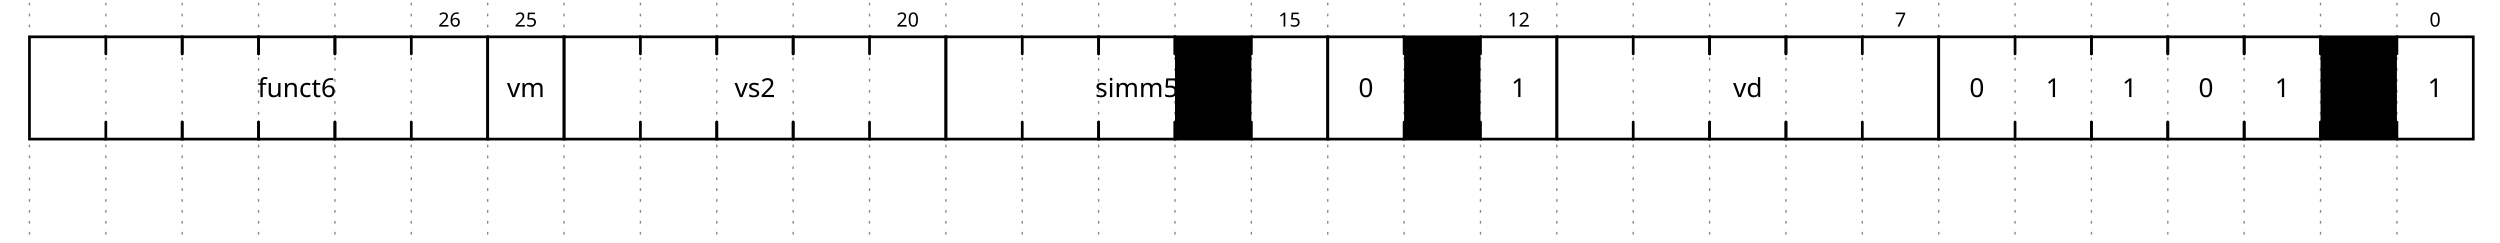
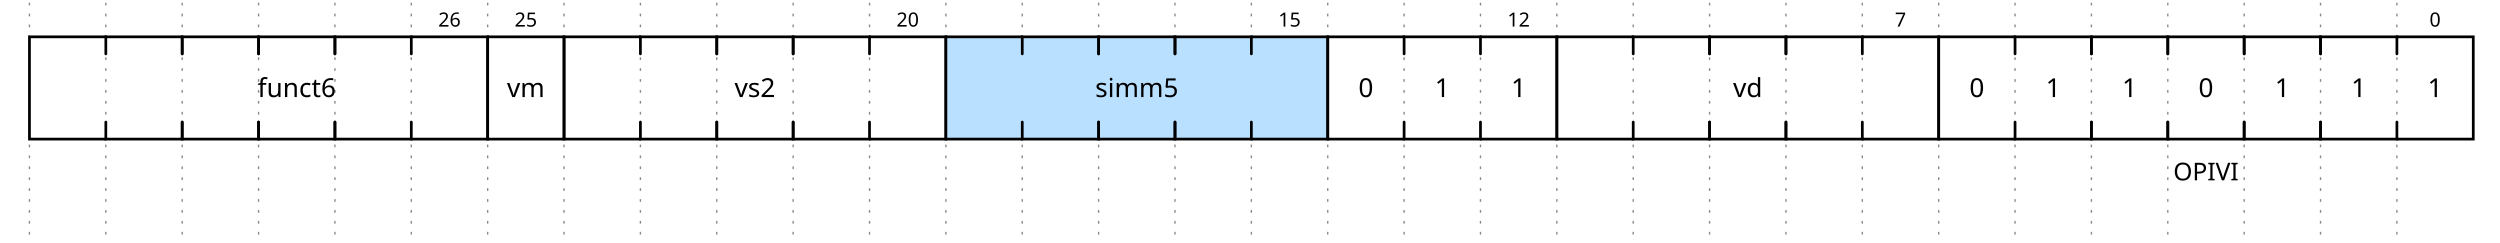
<svg xmlns="http://www.w3.org/2000/svg" width="896" height="87.0" viewBox="-1 -1 897 89.0">
  <style>
.title {fill: rgba(0, 65, 196, 255);font-weight: 500;font-size: 0.700em;font-family: Fira Mono;text-align: right;text-anchor: end;dominant-baseline: middle;alignment-baseline: central;}
.text {fill: rgba(0, 0, 0, 255);font-size: 0.900em;font-style: normal;font-variant: normal;font-weight: 500;font-stretch: normal;text-align: center;font-family: Fira Mono;}
.attr {fill: rgba(0, 0, 0, 255);font-size: 9.000px;font-style: normal;font-variant: normal;font-weight: 200;font-stretch: normal;text-align: center;font-family: Fira Mono;text-anchor: middle;dominant-baseline: middle;alignment-baseline: central;}
.path {fill: none;stroke: rgba(0, 0, 0, 255);stroke-width: 1;stroke-linecap: round;stroke-linejoin: miter;stroke-miterlimit: 4;stroke-dasharray: none;}
.stripe {fill: none;stroke: rgba(0, 0, 0, 255);stroke-width: 0.5;stroke-linecap: round;stroke-linejoin: miter;stroke-miterlimit: 4;stroke-dasharray: none;}
.data {fill: rgba(0, 0, 0, 255);font-size: 0.600em;font-style: normal;font-variant: normal;font-weight: 500;font-stretch: normal;text-align: center;font-family: Fira Mono;text-anchor: middle;dominant-baseline: middle;alignment-baseline: central;}
.arrow {fill: rgba(0, 0, 0, 255);stroke: none;}
.hide {fill: rgba(255, 255, 255, 255);stroke: rgba(255, 255, 255, 255);stroke-width: 2;}
.hatch {fill: url(#diagonalHatch);}
.s2-polygon {fill: rgba(0, 0, 0, 0);stroke: none;}
.s3-polygon {fill: rgba(255, 255, 176, 255);stroke: none;}
.s4-polygon {fill: rgba(255, 224, 185, 255);stroke: none;}
.s5-polygon {fill: rgba(185, 224, 255, 255);stroke: none;}
.tick {stroke: rgba(136, 136, 136, 255);stroke-width: 0.5;stroke-dasharray: 1, 3;}
.big_gap {stroke: rgba(136, 136, 136, 255);stroke-width: 0.5;stroke-dasharray: none;}
.edge {fill: none;stroke: rgba(0, 0, 255, 255);stroke-width: 1;}
.edge-arrow {fill: rgba(0, 0, 255, 255);stroke: none;overflow: visible;}
.edge-text {font-family: Fira Mono;font-size: 0.625em;fill: rgba(0, 0, 0, 255);filter: #solid;transform: translate(0, 2.5px);text-anchor: middle;}
.edge-background {fill: rgba(255, 255, 255, 255);stroke: rgba(255, 255, 255, 255);stroke-width: 2;}
.border {stroke-width: 1.25;stroke: rgba(0, 0, 0, 255);}
.h1 {fill: rgba(0, 0, 0, 255);font-size: 15.258px;font-weight: bold;font-family: Fira Mono;text-align: left;dominant-baseline: middle;}
.h2 {fill: rgba(0, 0, 0, 255);font-size: 12.208px;font-weight: bold;font-family: Fira Mono;text-align: left;dominant-baseline: middle;}
.h3 {fill: rgba(0, 0, 0, 255);font-size: 9.767px;font-weight: bold;font-family: Fira Mono;text-align: left;dominant-baseline: middle;}
.h4 {fill: rgba(0, 0, 0, 255);font-size: 7.817px;font-weight: bold;font-family: Fira Mono;text-align: left;dominant-baseline: middle;}
.h5 {fill: rgba(0, 0, 0, 255);font-size: 6.250px;font-weight: bold;font-family: Fira Mono;text-align: left;dominant-baseline: middle;}
.h6 {fill: rgba(0, 0, 0, 255);font-size: 5.000px;font-weight: bold;font-family: Fira Mono;text-align: left;dominant-baseline: middle;}
.reg-data {fill: rgba(0, 0, 0, 255);font-size: 0.800em;font-style: normal;font-variant: normal;font-weight: 500;font-stretch: normal;text-align: center;font-family: Fira Mono;text-anchor: middle;dominant-baseline: middle;alignment-baseline: central;}
.reg-pos {fill: rgba(0, 0, 0, 255);font-size: 0.600em;font-style: normal;font-variant: normal;font-weight: 500;font-stretch: normal;text-align: center;font-family: Fira Mono;text-anchor: middle;dominant-baseline: middle;alignment-baseline: central;}</style>
  <defs>
    <pattern id="diagonalHatch" width="5" height="5" patternTransform="rotate(45 0 0)" patternUnits="userSpaceOnUse">
      <line x1="0" y1="0" x2="0" y2="5" style="stroke:black; stroke-width:1" />
    </pattern>
    <marker id="arrow" viewBox="0 0 10 10" refX="10" refY="5" markerWidth="7" markerHeight="7" markerUnits="userSpaceOnUse" orient="auto-start-reverse" style="fill:#00F;">
      <path d="M 0 0 L 10 5 L 0 10 z" />
    </marker>
    <filter x="0" y="0" width="1" height="1" id="solid">
      <feFlood flood-color="white" />
      <feComposite in="SourceGraphic" />
    </filter>
  </defs>
  <g id="a">
    <g id="ticks_1" transform="translate(0, 0)">
      <path d="M0,0 L0,87.0" class="tick" style="fill: none;" />
      <path d="M28,0 L28,87.0" class="tick" style="fill: none;" />
      <path d="M56,0 L56,87.0" class="tick" style="fill: none;" />
      <path d="M84,0 L84,87.0" class="tick" style="fill: none;" />
      <path d="M112,0 L112,87.0" class="tick" style="fill: none;" />
      <path d="M140,0 L140,87.0" class="tick" style="fill: none;" />
      <path d="M168,0 L168,87.0" class="tick" style="fill: none;" />
      <path d="M196,0 L196,87.0" class="tick" style="fill: none;" />
      <path d="M224,0 L224,87.0" class="tick" style="fill: none;" />
      <path d="M252,0 L252,87.0" class="tick" style="fill: none;" />
      <path d="M280,0 L280,87.0" class="tick" style="fill: none;" />
      <path d="M308,0 L308,87.0" class="tick" style="fill: none;" />
      <path d="M336,0 L336,87.0" class="tick" style="fill: none;" />
      <path d="M364,0 L364,87.0" class="tick" style="fill: none;" />
      <path d="M392,0 L392,87.0" class="tick" style="fill: none;" />
      <path d="M420,0 L420,87.0" class="tick" style="fill: none;" />
      <path d="M448,0 L448,87.0" class="tick" style="fill: none;" />
      <path d="M476,0 L476,87.0" class="tick" style="fill: none;" />
      <path d="M504,0 L504,87.0" class="tick" style="fill: none;" />
      <path d="M532,0 L532,87.0" class="tick" style="fill: none;" />
      <path d="M560,0 L560,87.0" class="tick" style="fill: none;" />
      <path d="M588,0 L588,87.0" class="tick" style="fill: none;" />
      <path d="M616,0 L616,87.0" class="tick" style="fill: none;" />
      <path d="M644,0 L644,87.0" class="tick" style="fill: none;" />
      <path d="M672,0 L672,87.0" class="tick" style="fill: none;" />
      <path d="M700,0 L700,87.0" class="tick" style="fill: none;" />
      <path d="M728,0 L728,87.0" class="tick" style="fill: none;" />
      <path d="M756,0 L756,87.0" class="tick" style="fill: none;" />
      <path d="M784,0 L784,87.0" class="tick" style="fill: none;" />
      <path d="M812,0 L812,87.0" class="tick" style="fill: none;" />
      <path d="M840,0 L840,87.0" class="tick" style="fill: none;" />
      <path d="M868,0 L868,87.0" class="tick" style="fill: none;" />
    </g>
    <g id="wavelane_1_1" transform="translate(0, 0)">
      <g data-symbol="[" transform="translate(0, 0)" class="s2">
-         <polygon points="28,50 0,50 0,12.5 28,12.5 " class="s2-polygon" style="" />
+         <polygon points="168,50 0,50 0,12.5 168,12.5 " class="s2-polygon" style="" />
        <path d="M28,50 L0,50 L0,12.5 L28,12.5" class="path" style="fill: none;" />
        <text x="14" y="31.25" class="reg-data" style="stroke: none;" />
        <text x="14" y="6.25" class="reg-pos" style="stroke: none;" />
      </g>
      <g data-symbol=":" transform="translate(28, 0)" class="s2">
-         <polygon points="28,50 0,50 0,12.5 28,12.5 " class="s2-polygon" style="" />
        <path d="M28,43.75 l0,6.25 l-28,0 l0,-6.25" class="path" style="fill: none;" />
        <path d="M28,18.75 l0,-6.25 l-28,0 l0,6.25" class="path" style="fill: none;" />
        <text x="14" y="31.25" class="reg-data" style="stroke: none;" />
      </g>
      <g data-symbol=":" transform="translate(56, 0)" class="s2">
-         <polygon points="28,50 0,50 0,12.5 28,12.5 " class="s2-polygon" style="" />
        <path d="M28,43.75 l0,6.25 l-28,0 l0,-6.25" class="path" style="fill: none;" />
        <path d="M28,18.75 l0,-6.25 l-28,0 l0,6.25" class="path" style="fill: none;" />
        <text x="14" y="31.25" class="reg-data" style="stroke: none;" />
      </g>
      <g data-symbol=":" transform="translate(84, 0)" class="s2">
-         <polygon points="28,50 0,50 0,12.5 28,12.5 " class="s2-polygon" style="" />
        <path d="M28,43.75 l0,6.25 l-28,0 l0,-6.25" class="path" style="fill: none;" />
        <path d="M28,18.75 l0,-6.25 l-28,0 l0,6.25" class="path" style="fill: none;" />
        <text x="14" y="31.25" class="reg-data" style="stroke: none;">funct6</text>
      </g>
      <g data-symbol=":" transform="translate(112, 0)" class="s2">
-         <polygon points="28,50 0,50 0,12.5 28,12.5 " class="s2-polygon" style="" />
        <path d="M28,43.75 l0,6.25 l-28,0 l0,-6.25" class="path" style="fill: none;" />
        <path d="M28,18.75 l0,-6.25 l-28,0 l0,6.25" class="path" style="fill: none;" />
        <text x="14" y="31.25" class="reg-data" style="stroke: none;" />
      </g>
      <g data-symbol="]" transform="translate(140, 0)" class="s2">
-         <polygon points="28,50 0,50 0,12.5 28,12.5 " class="s2-polygon" style="" />
        <path d="M0,50 L28,50 L28,12.5 L0,12.5" class="path" style="fill: none;" />
        <text x="14" y="31.25" class="reg-data" style="stroke: none;" />
        <text x="14" y="6.25" class="reg-pos" style="stroke: none;">26</text>
      </g>
      <g data-symbol="b" transform="translate(168, 0)" class="s2">
        <polygon points="28,50 0,50 0,12.5 28,12.5 " class="s2-polygon" style="" />
        <path d="M0,12.5 L0,50 L28,50 L28,12.5 L0,12.5" class="path" style="fill: none;" />
        <text x="14" y="31.25" class="reg-data" style="stroke: none;">vm</text>
        <text x="14" y="6.25" class="reg-pos" style="stroke: none;">25</text>
      </g>
      <g data-symbol="[" transform="translate(196, 0)" class="s2">
-         <polygon points="28,50 0,50 0,12.5 28,12.5 " class="s2-polygon" style="" />
+         <polygon points="140,50 0,50 0,12.5 140,12.5 " class="s2-polygon" style="" />
        <path d="M28,50 L0,50 L0,12.5 L28,12.5" class="path" style="fill: none;" />
        <text x="14" y="31.25" class="reg-data" style="stroke: none;" />
        <text x="14" y="6.25" class="reg-pos" style="stroke: none;" />
      </g>
      <g data-symbol=":" transform="translate(224, 0)" class="s2">
-         <polygon points="28,50 0,50 0,12.5 28,12.5 " class="s2-polygon" style="" />
        <path d="M28,43.75 l0,6.25 l-28,0 l0,-6.25" class="path" style="fill: none;" />
        <path d="M28,18.75 l0,-6.25 l-28,0 l0,6.25" class="path" style="fill: none;" />
        <text x="14" y="31.25" class="reg-data" style="stroke: none;" />
      </g>
      <g data-symbol=":" transform="translate(252, 0)" class="s2">
-         <polygon points="28,50 0,50 0,12.5 28,12.5 " class="s2-polygon" style="" />
        <path d="M28,43.75 l0,6.25 l-28,0 l0,-6.25" class="path" style="fill: none;" />
        <path d="M28,18.75 l0,-6.25 l-28,0 l0,6.25" class="path" style="fill: none;" />
        <text x="14" y="31.25" class="reg-data" style="stroke: none;">vs2</text>
      </g>
      <g data-symbol=":" transform="translate(280, 0)" class="s2">
-         <polygon points="28,50 0,50 0,12.5 28,12.5 " class="s2-polygon" style="" />
        <path d="M28,43.75 l0,6.25 l-28,0 l0,-6.25" class="path" style="fill: none;" />
        <path d="M28,18.75 l0,-6.25 l-28,0 l0,6.25" class="path" style="fill: none;" />
        <text x="14" y="31.25" class="reg-data" style="stroke: none;" />
      </g>
      <g data-symbol="]" transform="translate(308, 0)" class="s2">
-         <polygon points="28,50 0,50 0,12.5 28,12.5 " class="s2-polygon" style="" />
        <path d="M0,50 L28,50 L28,12.5 L0,12.5" class="path" style="fill: none;" />
        <text x="14" y="31.25" class="reg-data" style="stroke: none;" />
        <text x="14" y="6.25" class="reg-pos" style="stroke: none;">20</text>
      </g>
-       <g data-symbol="[" transform="translate(336, 0)" class="s2">
-         <polygon points="28,50 0,50 0,12.5 28,12.5 " class="s2-polygon" style="" />
-         <path d="M28,50 L0,50 L0,12.5 L28,12.5" class="path" style="fill: none;" />
-         <text x="14" y="31.25" class="reg-data" style="stroke: none;" />
-         <text x="14" y="6.25" class="reg-pos" style="stroke: none;" />
-       </g>
-       <g data-symbol=":" transform="translate(364, 0)" class="s2">
-         <polygon points="28,50 0,50 0,12.5 28,12.5 " class="s2-polygon" style="" />
-         <path d="M28,43.75 l0,6.25 l-28,0 l0,-6.25" class="path" style="fill: none;" />
-         <path d="M28,18.75 l0,-6.25 l-28,0 l0,6.25" class="path" style="fill: none;" />
-         <text x="14" y="31.25" class="reg-data" style="stroke: none;" />
-       </g>
-       <g data-symbol=":" transform="translate(392, 0)" class="s2">
-         <polygon points="28,50 0,50 0,12.5 28,12.5 " class="s2-polygon" style="" />
+       <g data-symbol="[" transform="translate(336, 0)" class="s5">
+         <polygon points="140,50 0,50 0,12.5 140,12.5 " class="s5-polygon" style="" />
+         <path d="M28,50 L0,50 L0,12.5 L28,12.5" class="path" style="fill: none;" />
+         <text x="14" y="31.25" class="reg-data" style="stroke: none;" />
+         <text x="14" y="6.25" class="reg-pos" style="stroke: none;" />
+       </g>
+       <g data-symbol=":" transform="translate(364, 0)" class="s5">
+         <path d="M28,43.75 l0,6.25 l-28,0 l0,-6.25" class="path" style="fill: none;" />
+         <path d="M28,18.75 l0,-6.25 l-28,0 l0,6.25" class="path" style="fill: none;" />
+         <text x="14" y="31.25" class="reg-data" style="stroke: none;" />
+       </g>
+       <g data-symbol=":" transform="translate(392, 0)" class="s5">
        <path d="M28,43.75 l0,6.25 l-28,0 l0,-6.25" class="path" style="fill: none;" />
        <path d="M28,18.75 l0,-6.25 l-28,0 l0,6.25" class="path" style="fill: none;" />
        <text x="14" y="31.25" class="reg-data" style="stroke: none;">simm5</text>
      </g>
-       <g data-symbol=":" transform="translate(420, 0)" class="2">
-         <polygon points="28,50 0,50 0,12.5 28,12.5 " class="2-polygon" style="" />
-         <path d="M28,43.75 l0,6.25 l-28,0 l0,-6.25" class="path" style="fill: none;" />
-         <path d="M28,18.75 l0,-6.25 l-28,0 l0,6.25" class="path" style="fill: none;" />
-         <text x="14" y="31.25" class="reg-data" style="stroke: none;" />
-       </g>
-       <g data-symbol="]" transform="translate(448, 0)" class="s2">
-         <polygon points="28,50 0,50 0,12.5 28,12.5 " class="s2-polygon" style="" />
+       <g data-symbol=":" transform="translate(420, 0)" class="s5">
+         <path d="M28,43.75 l0,6.25 l-28,0 l0,-6.25" class="path" style="fill: none;" />
+         <path d="M28,18.75 l0,-6.25 l-28,0 l0,6.25" class="path" style="fill: none;" />
+         <text x="14" y="31.25" class="reg-data" style="stroke: none;" />
+       </g>
+       <g data-symbol="]" transform="translate(448, 0)" class="s5">
        <path d="M0,50 L28,50 L28,12.5 L0,12.5" class="path" style="fill: none;" />
        <text x="14" y="31.25" class="reg-data" style="stroke: none;" />
        <text x="14" y="6.25" class="reg-pos" style="stroke: none;">15</text>
      </g>
      <g data-symbol="[" transform="translate(476, 0)" class="s2">
-         <polygon points="28,50 0,50 0,12.5 28,12.5 " class="s2-polygon" style="" />
+         <polygon points="84,50 0,50 0,12.5 84,12.5 " class="s2-polygon" style="" />
        <path d="M28,50 L0,50 L0,12.5 L28,12.5" class="path" style="fill: none;" />
        <text x="14" y="31.25" class="reg-data" style="stroke: none;">0</text>
        <text x="14" y="6.25" class="reg-pos" style="stroke: none;" />
      </g>
-       <g data-symbol=":" transform="translate(504, 0)" class="5">
-         <polygon points="28,50 0,50 0,12.5 28,12.5 " class="5-polygon" style="" />
+       <g data-symbol=":" transform="translate(504, 0)" class="s2">
        <path d="M28,43.75 l0,6.25 l-28,0 l0,-6.25" class="path" style="fill: none;" />
        <path d="M28,18.75 l0,-6.25 l-28,0 l0,6.25" class="path" style="fill: none;" />
        <text x="14" y="31.25" class="reg-data" style="stroke: none;">1</text>
      </g>
      <g data-symbol="]" transform="translate(532, 0)" class="s2">
-         <polygon points="28,50 0,50 0,12.5 28,12.5 " class="s2-polygon" style="" />
        <path d="M0,50 L28,50 L28,12.5 L0,12.5" class="path" style="fill: none;" />
        <text x="14" y="31.25" class="reg-data" style="stroke: none;">1</text>
        <text x="14" y="6.25" class="reg-pos" style="stroke: none;">12</text>
      </g>
      <g data-symbol="[" transform="translate(560, 0)" class="s2">
-         <polygon points="28,50 0,50 0,12.5 28,12.5 " class="s2-polygon" style="" />
+         <polygon points="140,50 0,50 0,12.5 140,12.5 " class="s2-polygon" style="" />
        <path d="M28,50 L0,50 L0,12.5 L28,12.5" class="path" style="fill: none;" />
        <text x="14" y="31.25" class="reg-data" style="stroke: none;" />
        <text x="14" y="6.25" class="reg-pos" style="stroke: none;" />
      </g>
      <g data-symbol=":" transform="translate(588, 0)" class="s2">
-         <polygon points="28,50 0,50 0,12.5 28,12.5 " class="s2-polygon" style="" />
        <path d="M28,43.75 l0,6.25 l-28,0 l0,-6.25" class="path" style="fill: none;" />
        <path d="M28,18.75 l0,-6.25 l-28,0 l0,6.25" class="path" style="fill: none;" />
        <text x="14" y="31.25" class="reg-data" style="stroke: none;" />
      </g>
      <g data-symbol=":" transform="translate(616, 0)" class="s2">
-         <polygon points="28,50 0,50 0,12.5 28,12.5 " class="s2-polygon" style="" />
        <path d="M28,43.75 l0,6.25 l-28,0 l0,-6.25" class="path" style="fill: none;" />
        <path d="M28,18.75 l0,-6.25 l-28,0 l0,6.25" class="path" style="fill: none;" />
        <text x="14" y="31.25" class="reg-data" style="stroke: none;">vd</text>
      </g>
      <g data-symbol=":" transform="translate(644, 0)" class="s2">
-         <polygon points="28,50 0,50 0,12.5 28,12.5 " class="s2-polygon" style="" />
        <path d="M28,43.75 l0,6.25 l-28,0 l0,-6.25" class="path" style="fill: none;" />
        <path d="M28,18.75 l0,-6.25 l-28,0 l0,6.25" class="path" style="fill: none;" />
        <text x="14" y="31.25" class="reg-data" style="stroke: none;" />
      </g>
      <g data-symbol="]" transform="translate(672, 0)" class="s2">
-         <polygon points="28,50 0,50 0,12.5 28,12.5 " class="s2-polygon" style="" />
        <path d="M0,50 L28,50 L28,12.5 L0,12.5" class="path" style="fill: none;" />
        <text x="14" y="31.25" class="reg-data" style="stroke: none;" />
        <text x="14" y="6.25" class="reg-pos" style="stroke: none;">7</text>
      </g>
      <g data-symbol="[" transform="translate(700, 0)" class="s2">
-         <polygon points="28,50 0,50 0,12.5 28,12.5 " class="s2-polygon" style="" />
-         <path d="M28,50 L0,50 L0,12.5 L28,12.5" class="path" style="fill: none;" />
+         <polygon points="196,50 0,50 0,12.5 196,12.5 " class="s2-polygon" style="" />
+         <path d="M28,50 L0,50 L0,12.5 L28,12.5" class="path" style="fill: none;" />
+         <text x="98" y="62" class="attr" style="stroke: none;">OPIVI</text>
        <text x="14" y="31.25" class="reg-data" style="stroke: none;">0</text>
        <text x="14" y="6.25" class="reg-pos" style="stroke: none;" />
      </g>
      <g data-symbol=":" transform="translate(728, 0)" class="s2">
-         <polygon points="28,50 0,50 0,12.5 28,12.5 " class="s2-polygon" style="" />
        <path d="M28,43.75 l0,6.25 l-28,0 l0,-6.25" class="path" style="fill: none;" />
        <path d="M28,18.75 l0,-6.25 l-28,0 l0,6.25" class="path" style="fill: none;" />
        <text x="14" y="31.25" class="reg-data" style="stroke: none;">1</text>
      </g>
      <g data-symbol=":" transform="translate(756, 0)" class="s2">
-         <polygon points="28,50 0,50 0,12.5 28,12.5 " class="s2-polygon" style="" />
        <path d="M28,43.75 l0,6.25 l-28,0 l0,-6.25" class="path" style="fill: none;" />
        <path d="M28,18.75 l0,-6.25 l-28,0 l0,6.25" class="path" style="fill: none;" />
        <text x="14" y="31.25" class="reg-data" style="stroke: none;">1</text>
      </g>
      <g data-symbol=":" transform="translate(784, 0)" class="s2">
-         <polygon points="28,50 0,50 0,12.5 28,12.5 " class="s2-polygon" style="" />
        <path d="M28,43.75 l0,6.25 l-28,0 l0,-6.25" class="path" style="fill: none;" />
        <path d="M28,18.75 l0,-6.25 l-28,0 l0,6.25" class="path" style="fill: none;" />
        <text x="14" y="31.25" class="reg-data" style="stroke: none;">0</text>
      </g>
      <g data-symbol=":" transform="translate(812, 0)" class="s2">
-         <polygon points="28,50 0,50 0,12.5 28,12.5 " class="s2-polygon" style="" />
-         <path d="M28,43.75 l0,6.25 l-28,0 l0,-6.25" class="path" style="fill: none;" />
-         <path d="M28,18.75 l0,-6.25 l-28,0 l0,6.25" class="path" style="fill: none;" />
-         <text x="14" y="31.25" class="reg-data" style="stroke: none;">1</text>
-       </g>
-       <g data-symbol=":" transform="translate(840, 0)" class="2">
-         <polygon points="28,50 0,50 0,12.5 28,12.5 " class="2-polygon" style="" />
+         <path d="M28,43.75 l0,6.25 l-28,0 l0,-6.25" class="path" style="fill: none;" />
+         <path d="M28,18.75 l0,-6.25 l-28,0 l0,6.25" class="path" style="fill: none;" />
+         <text x="14" y="31.25" class="reg-data" style="stroke: none;">1</text>
+       </g>
+       <g data-symbol=":" transform="translate(840, 0)" class="s2">
        <path d="M28,43.75 l0,6.25 l-28,0 l0,-6.25" class="path" style="fill: none;" />
        <path d="M28,18.75 l0,-6.25 l-28,0 l0,6.25" class="path" style="fill: none;" />
        <text x="14" y="31.25" class="reg-data" style="stroke: none;">1</text>
      </g>
      <g data-symbol="]" transform="translate(868, 0)" class="s2">
-         <polygon points="28,50 0,50 0,12.5 28,12.5 " class="s2-polygon" style="" />
        <path d="M0,50 L28,50 L28,12.5 L0,12.5" class="path" style="fill: none;" />
        <text x="14" y="31.25" class="reg-data" style="stroke: none;">1</text>
        <text x="14" y="6.25" class="reg-pos" style="stroke: none;">0</text>
      </g>
    </g>
  </g>
</svg>
